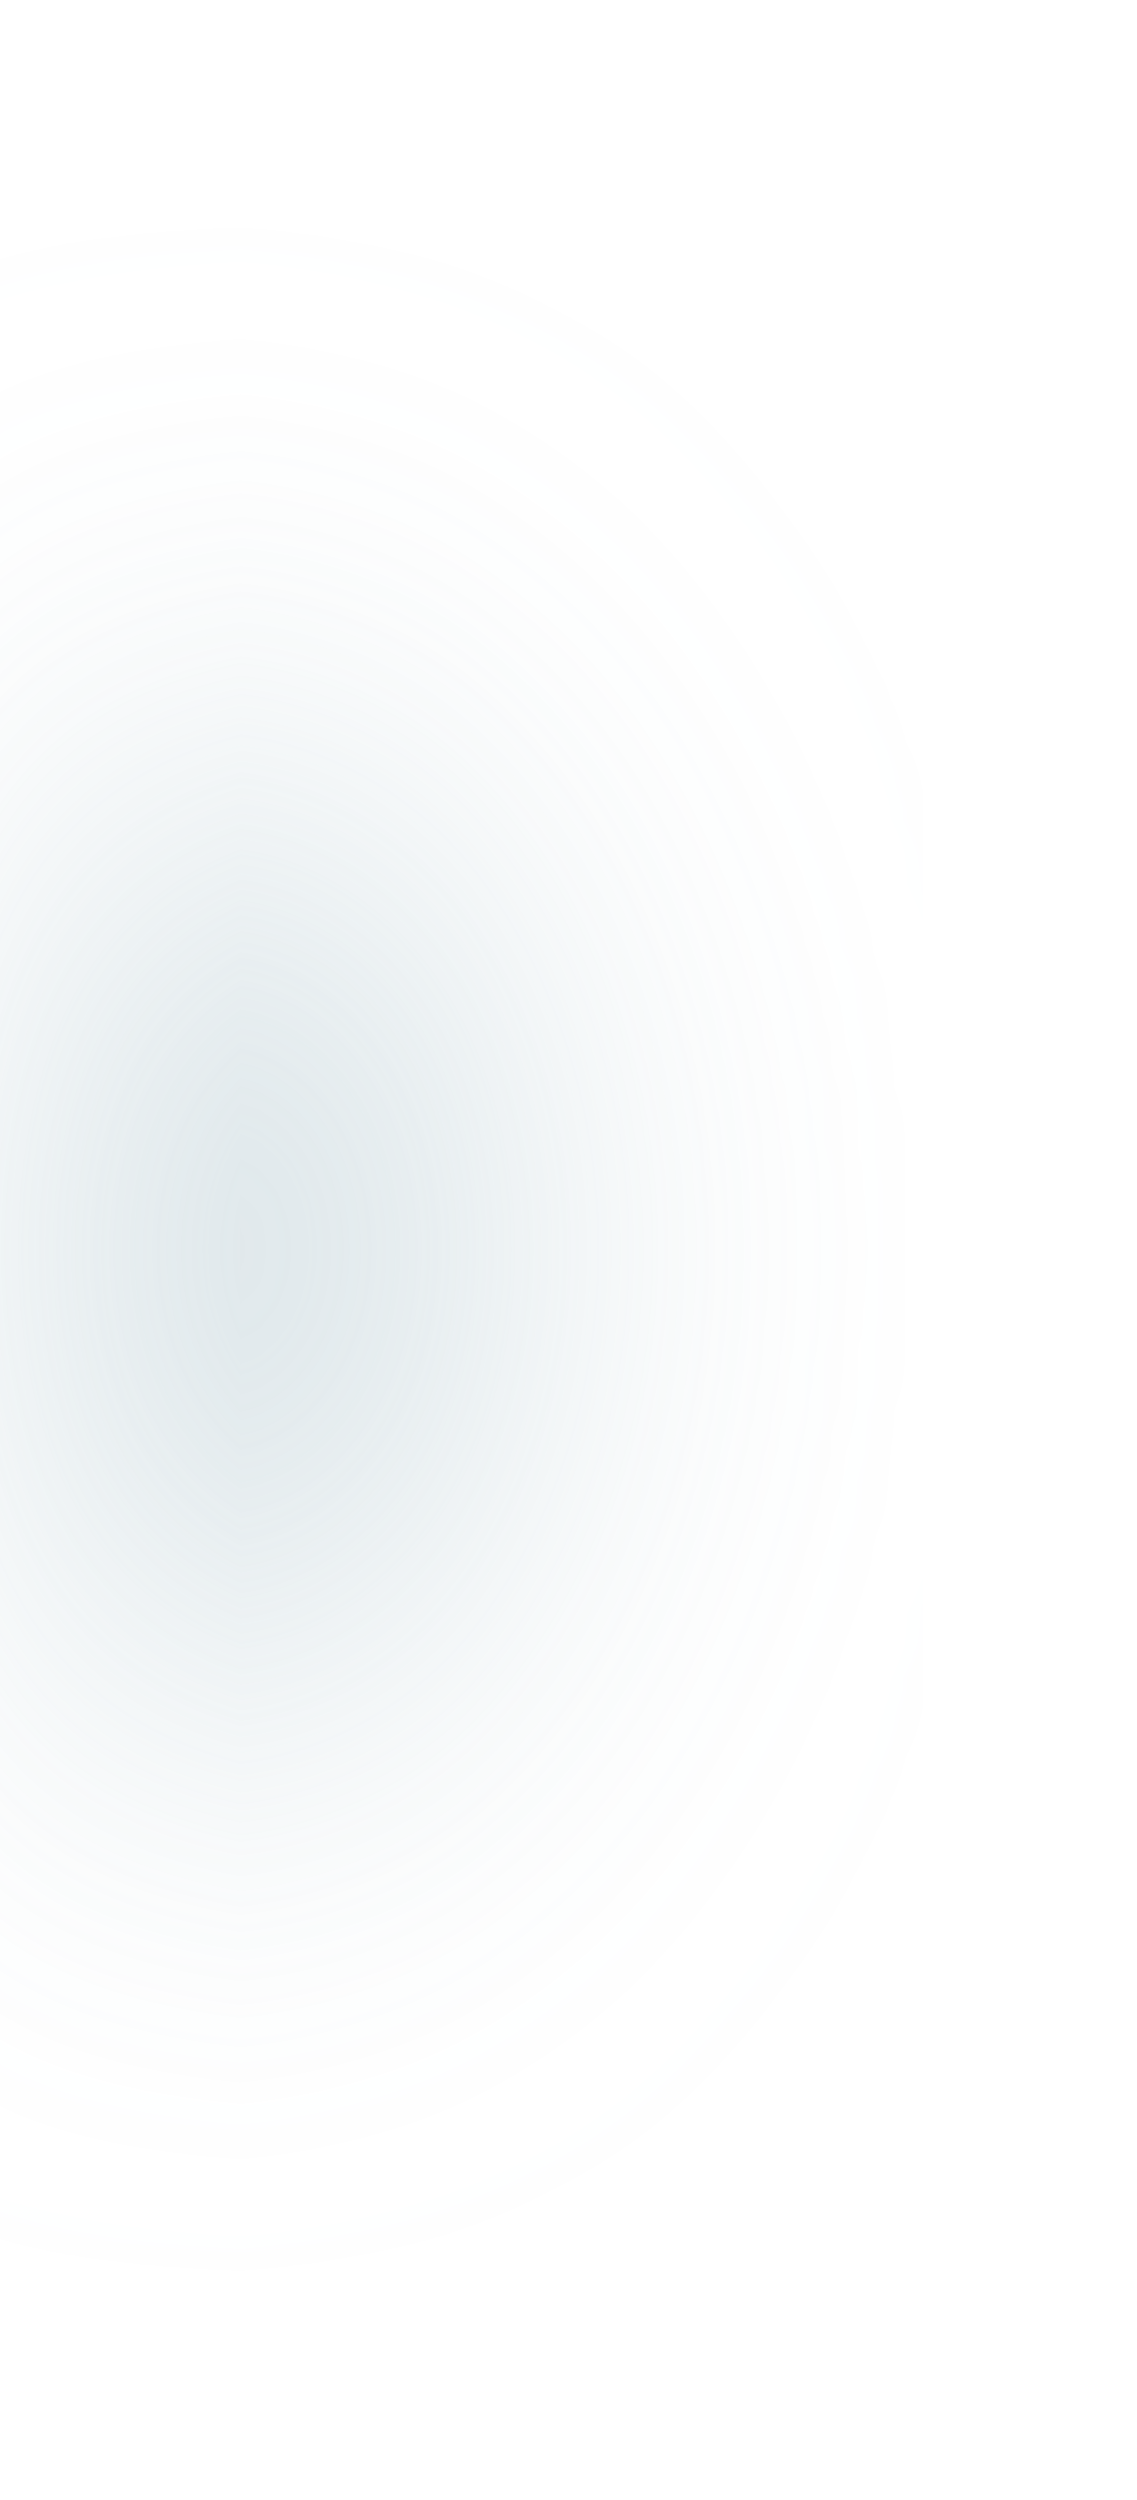
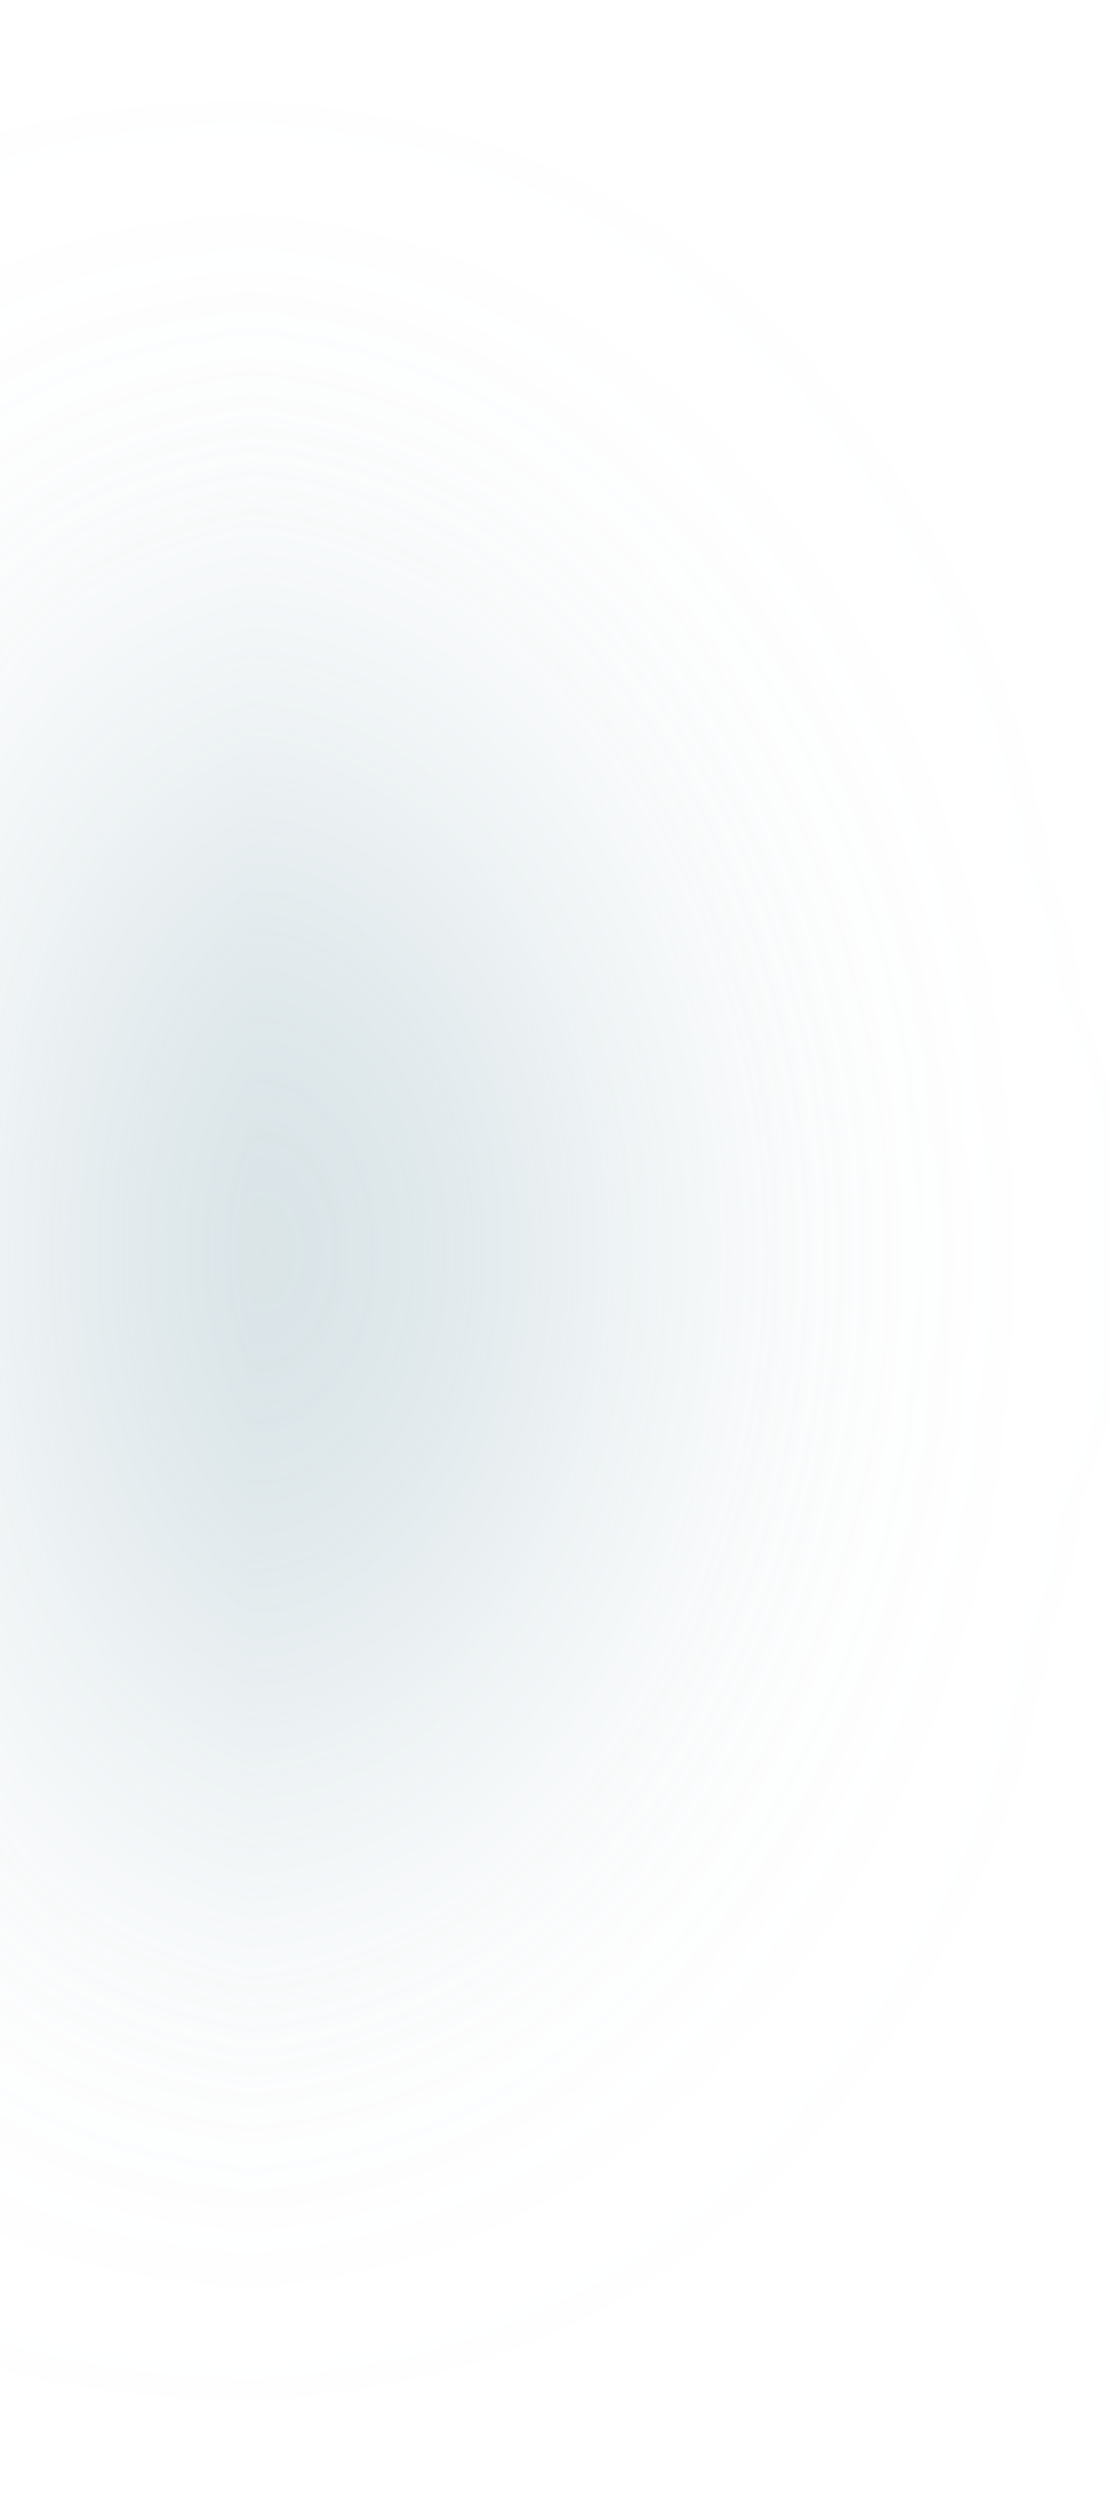
- <svg xmlns="http://www.w3.org/2000/svg" width="445" height="979" viewBox="0 0 445 979" fill="none">
+ <svg xmlns="http://www.w3.org/2000/svg" width="362" height="814" viewBox="0 0 362 814" fill="none">
  <g opacity="0.6" filter="url(#filter0_f_49_614)">
-     <ellipse cx="207" cy="207" rx="207" ry="207" transform="matrix(0.707168 -0.707046 0.708995 0.705214 -339 489.545)" fill="#91AFBA" />
+     <ellipse cx="207" cy="207" rx="207" ry="207" transform="matrix(1 0 0.00276007 0.999996 -253.426 199.999)" fill="#91AFBA" />
  </g>
  <defs>
-     <filter id="filter0_f_49_614" x="-453.14" y="82.452" width="814.571" height="813.428" filterUnits="userSpaceOnUse" color-interpolation-filters="sRGB">
+     <filter id="filter0_f_49_614" x="-452.855" y="-0.001" width="814.002" height="813.998" filterUnits="userSpaceOnUse" color-interpolation-filters="sRGB">
      <feFlood flood-opacity="0" result="BackgroundImageFix" />
      <feBlend mode="normal" in="SourceGraphic" in2="BackgroundImageFix" result="shape" />
      <feGaussianBlur stdDeviation="100" result="effect1_foregroundBlur_49_614" />
    </filter>
  </defs>
</svg>
